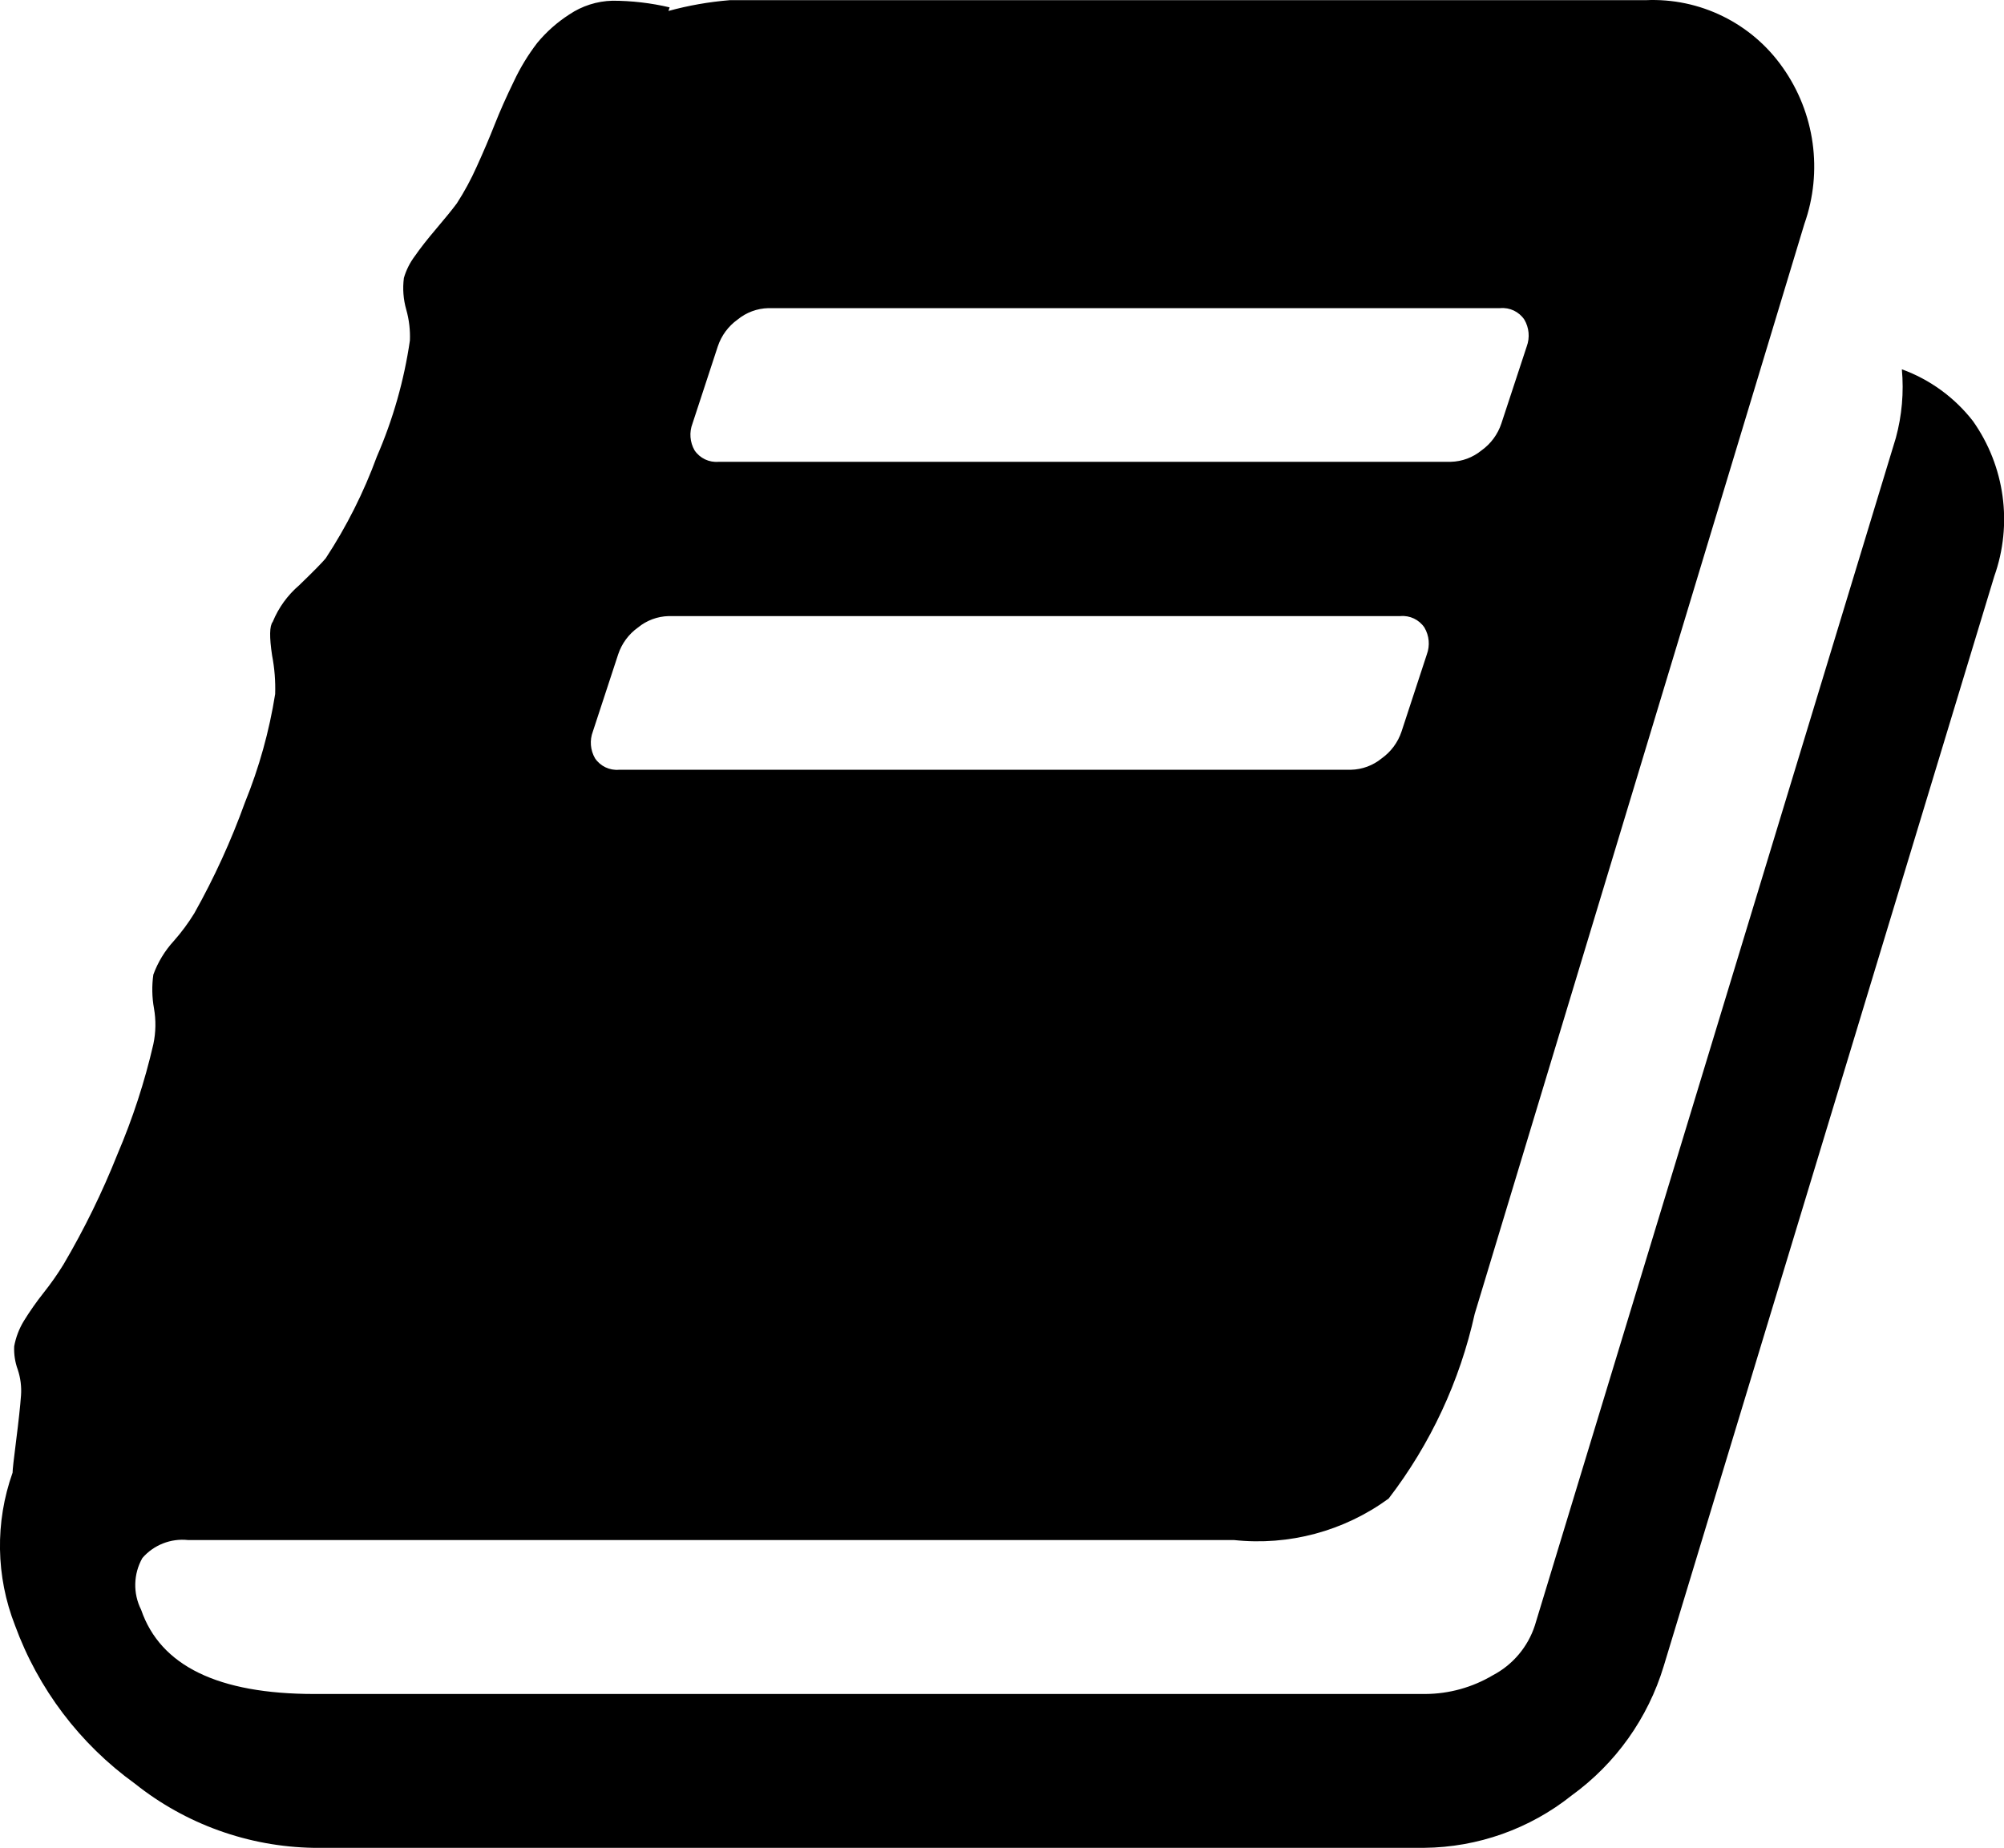
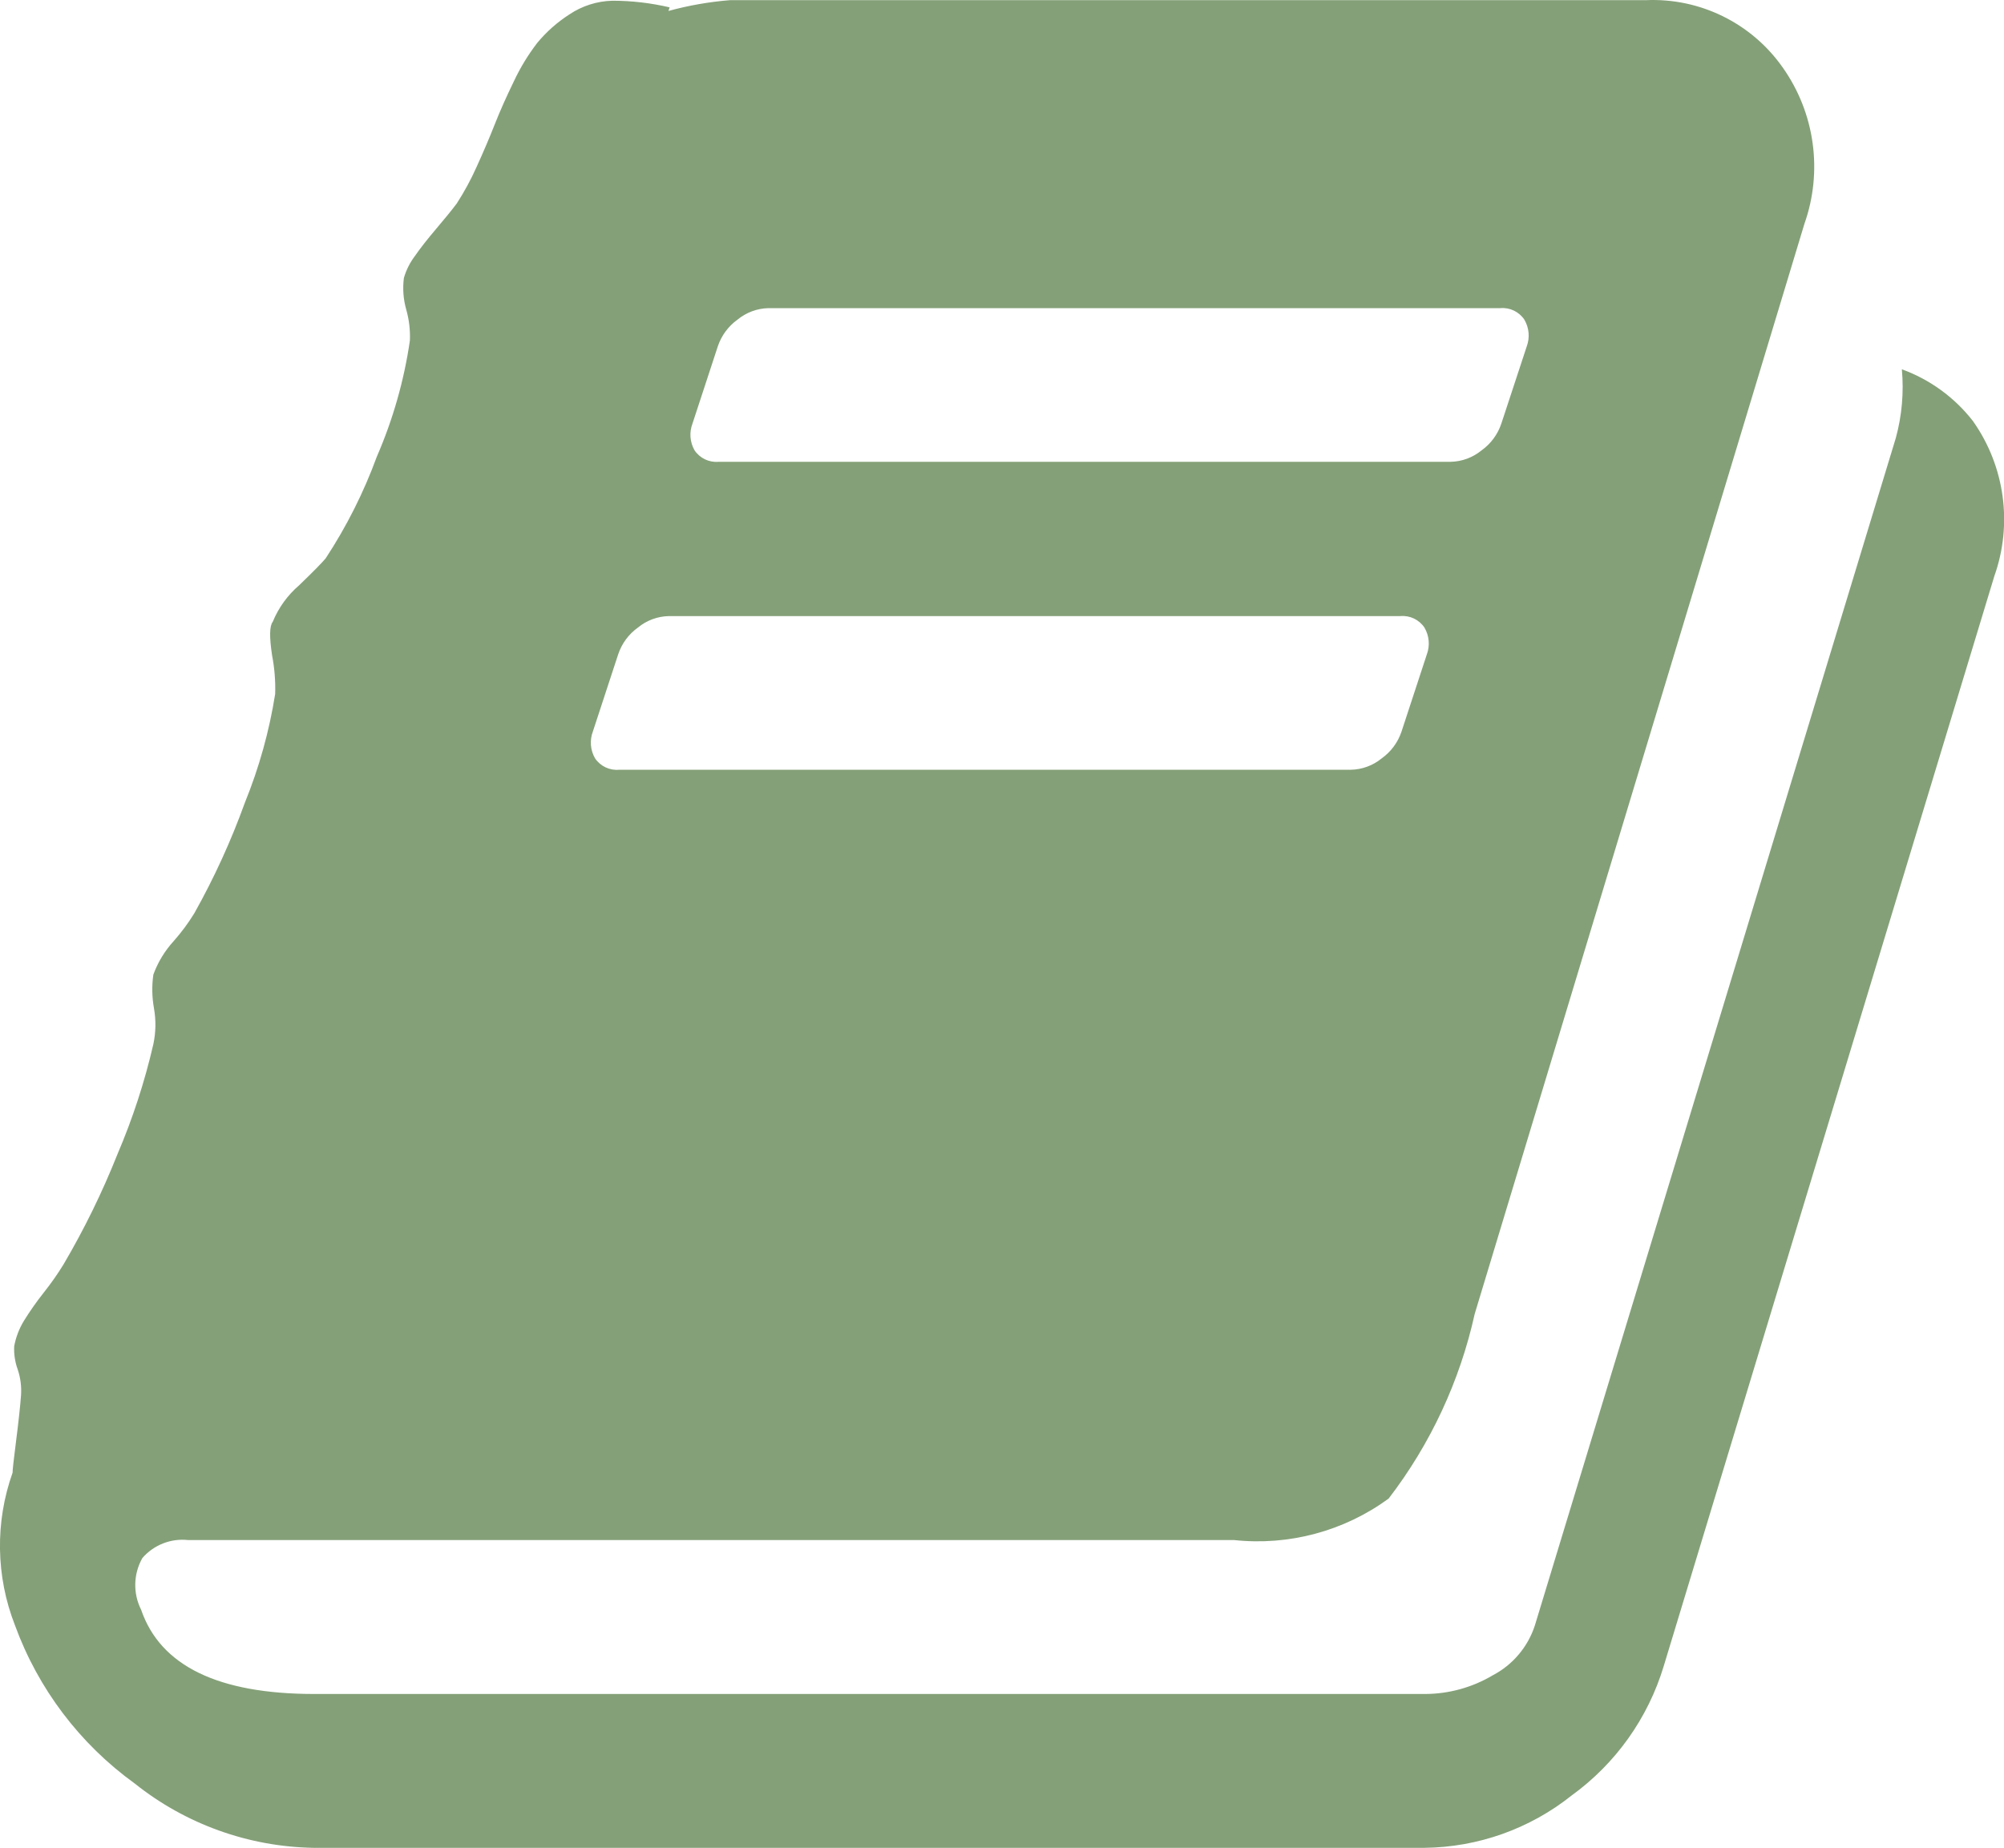
<svg xmlns="http://www.w3.org/2000/svg" width="22.308" height="20.576" viewBox="0 0 22.308 20.576" class="inline-svg">
  <g transform="translate(0 -18.463)">
-     <path d="M21.962,23.151a1.768,1.768,0,0,0-.791-.576,2.158,2.158,0,0,1-.067.764L17.086,36.561a.963.963,0,0,1-.469.556,1.486,1.486,0,0,1-.75.208H3.5q-1.607,0-1.929-.938a.611.611,0,0,1,.014-.576.59.59,0,0,1,.509-.2H13.737a2.469,2.469,0,0,0,1.721-.462,5.231,5.231,0,0,0,.958-2.056l3.67-12.137a1.911,1.911,0,0,0-.241-1.741,1.765,1.765,0,0,0-1.527-.75H8.124a3.725,3.725,0,0,0-.683.12l.013-.04a2.8,2.8,0,0,0-.636-.074.9.9,0,0,0-.482.154,1.551,1.551,0,0,0-.355.315,2.306,2.306,0,0,0-.261.429q-.127.261-.214.482t-.2.469a3.019,3.019,0,0,1-.221.408q-.08.107-.228.281t-.241.308a.754.754,0,0,0-.12.241.872.872,0,0,0,.027.355,1.1,1.1,0,0,1,.04.341,5.079,5.079,0,0,1-.368,1.293,5.522,5.522,0,0,1-.569,1.132q-.054.067-.295.3a1.072,1.072,0,0,0-.295.408q-.054.067-.007.375a1.934,1.934,0,0,1,.034.429A5.488,5.488,0,0,1,2.726,27.4a8.2,8.2,0,0,1-.563,1.232,2.2,2.2,0,0,1-.228.308,1.127,1.127,0,0,0-.228.375,1.181,1.181,0,0,0,.007.375,1.048,1.048,0,0,1-.007.4,7.271,7.271,0,0,1-.4,1.226,8.944,8.944,0,0,1-.6,1.226,3.224,3.224,0,0,1-.221.315,3.269,3.269,0,0,0-.221.315.834.834,0,0,0-.107.281.666.666,0,0,0,.04.261A.743.743,0,0,1,.234,34q-.014.187-.054.5t-.04.361a2.43,2.43,0,0,0,.027,1.7A3.764,3.764,0,0,0,1.5,38.322a3.278,3.278,0,0,0,1.989.716H15.854a2.674,2.674,0,0,0,1.641-.583,2.764,2.764,0,0,0,1.025-1.44L22.2,24.879A1.894,1.894,0,0,0,21.962,23.151Zm-14.253.027.281-.857a.6.6,0,0,1,.221-.3.561.561,0,0,1,.342-.127H16.7a.292.292,0,0,1,.268.127.349.349,0,0,1,.027.3l-.282.857a.6.6,0,0,1-.221.3.561.561,0,0,1-.341.127H8a.292.292,0,0,1-.268-.127A.349.349,0,0,1,7.709,23.178ZM6.6,26.607l.281-.857a.6.6,0,0,1,.221-.3.56.56,0,0,1,.342-.127h8.144a.292.292,0,0,1,.268.127.349.349,0,0,1,.027.3l-.281.857a.6.6,0,0,1-.221.3.56.56,0,0,1-.342.127H6.892a.292.292,0,0,1-.268-.127A.349.349,0,0,1,6.6,26.607Z" transform="translate(0)" class="color-fill" />
+     <path d="M21.962,23.151a1.768,1.768,0,0,0-.791-.576,2.158,2.158,0,0,1-.067.764L17.086,36.561a.963.963,0,0,1-.469.556,1.486,1.486,0,0,1-.75.208H3.5q-1.607,0-1.929-.938a.611.611,0,0,1,.014-.576.59.59,0,0,1,.509-.2H13.737a2.469,2.469,0,0,0,1.721-.462,5.231,5.231,0,0,0,.958-2.056l3.67-12.137a1.911,1.911,0,0,0-.241-1.741,1.765,1.765,0,0,0-1.527-.75H8.124a3.725,3.725,0,0,0-.683.12l.013-.04a2.8,2.8,0,0,0-.636-.074.9.9,0,0,0-.482.154,1.551,1.551,0,0,0-.355.315,2.306,2.306,0,0,0-.261.429q-.127.261-.214.482t-.2.469a3.019,3.019,0,0,1-.221.408q-.08.107-.228.281t-.241.308a.754.754,0,0,0-.12.241.872.872,0,0,0,.027.355,1.1,1.1,0,0,1,.04.341,5.079,5.079,0,0,1-.368,1.293,5.522,5.522,0,0,1-.569,1.132q-.054.067-.295.3a1.072,1.072,0,0,0-.295.408q-.054.067-.007.375a1.934,1.934,0,0,1,.034.429A5.488,5.488,0,0,1,2.726,27.4a8.2,8.2,0,0,1-.563,1.232,2.2,2.2,0,0,1-.228.308,1.127,1.127,0,0,0-.228.375,1.181,1.181,0,0,0,.007.375,1.048,1.048,0,0,1-.007.4,7.271,7.271,0,0,1-.4,1.226,8.944,8.944,0,0,1-.6,1.226,3.224,3.224,0,0,1-.221.315,3.269,3.269,0,0,0-.221.315.834.834,0,0,0-.107.281.666.666,0,0,0,.04.261A.743.743,0,0,1,.234,34q-.014.187-.054.5t-.04.361a2.43,2.43,0,0,0,.027,1.7A3.764,3.764,0,0,0,1.5,38.322a3.278,3.278,0,0,0,1.989.716H15.854a2.674,2.674,0,0,0,1.641-.583,2.764,2.764,0,0,0,1.025-1.44L22.2,24.879A1.894,1.894,0,0,0,21.962,23.151Zm-14.253.027.281-.857a.6.6,0,0,1,.221-.3.561.561,0,0,1,.342-.127H16.7a.292.292,0,0,1,.268.127.349.349,0,0,1,.027.3l-.282.857a.6.6,0,0,1-.221.3.561.561,0,0,1-.341.127H8a.292.292,0,0,1-.268-.127A.349.349,0,0,1,7.709,23.178ZM6.6,26.607l.281-.857a.6.6,0,0,1,.221-.3.56.56,0,0,1,.342-.127h8.144a.292.292,0,0,1,.268.127.349.349,0,0,1,.027.3l-.281.857a.6.6,0,0,1-.221.3.56.56,0,0,1-.342.127H6.892a.292.292,0,0,1-.268-.127A.349.349,0,0,1,6.6,26.607Z" transform="translate(0)" fill="#84A078" class="color-fill" />
  </g>
</svg>
